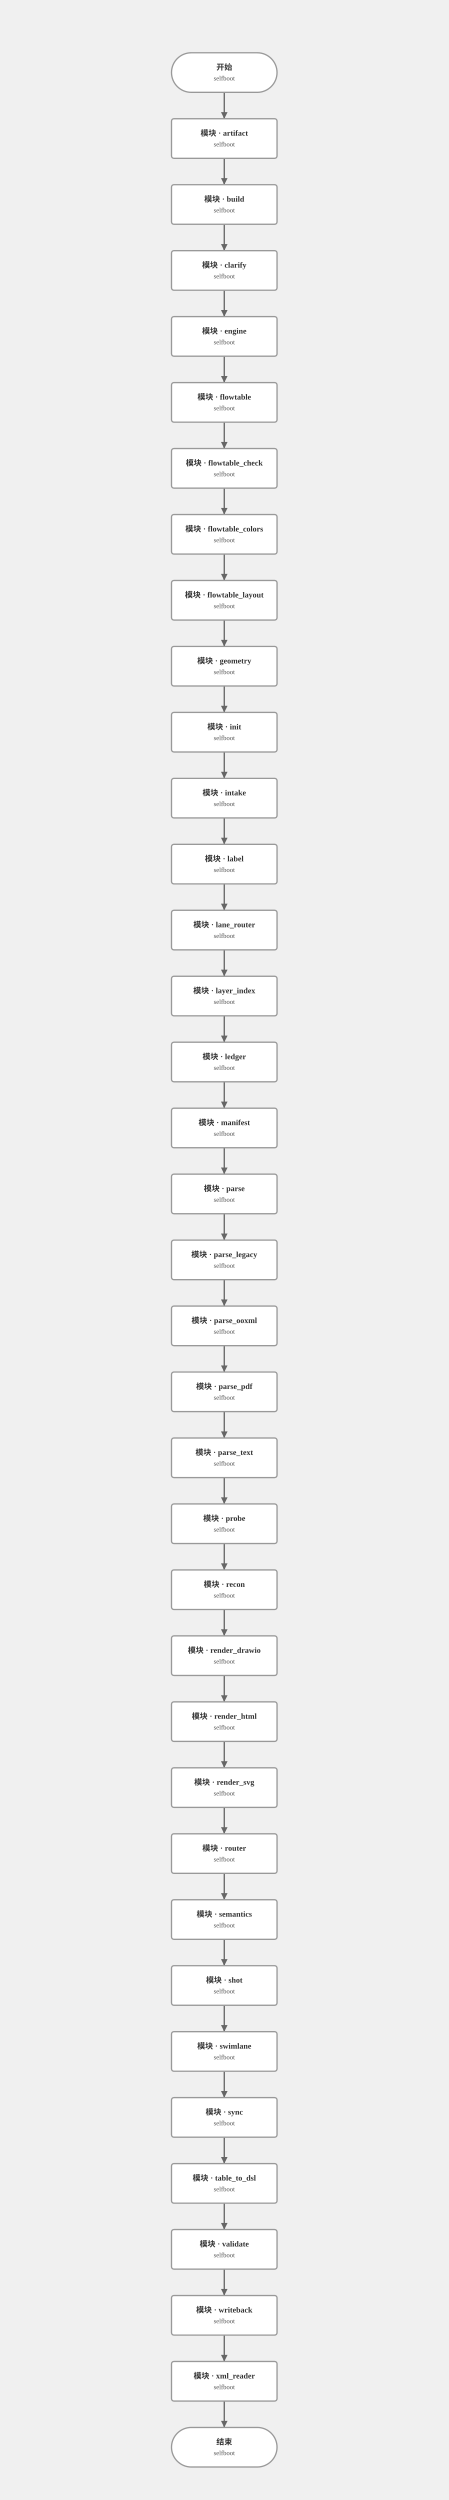
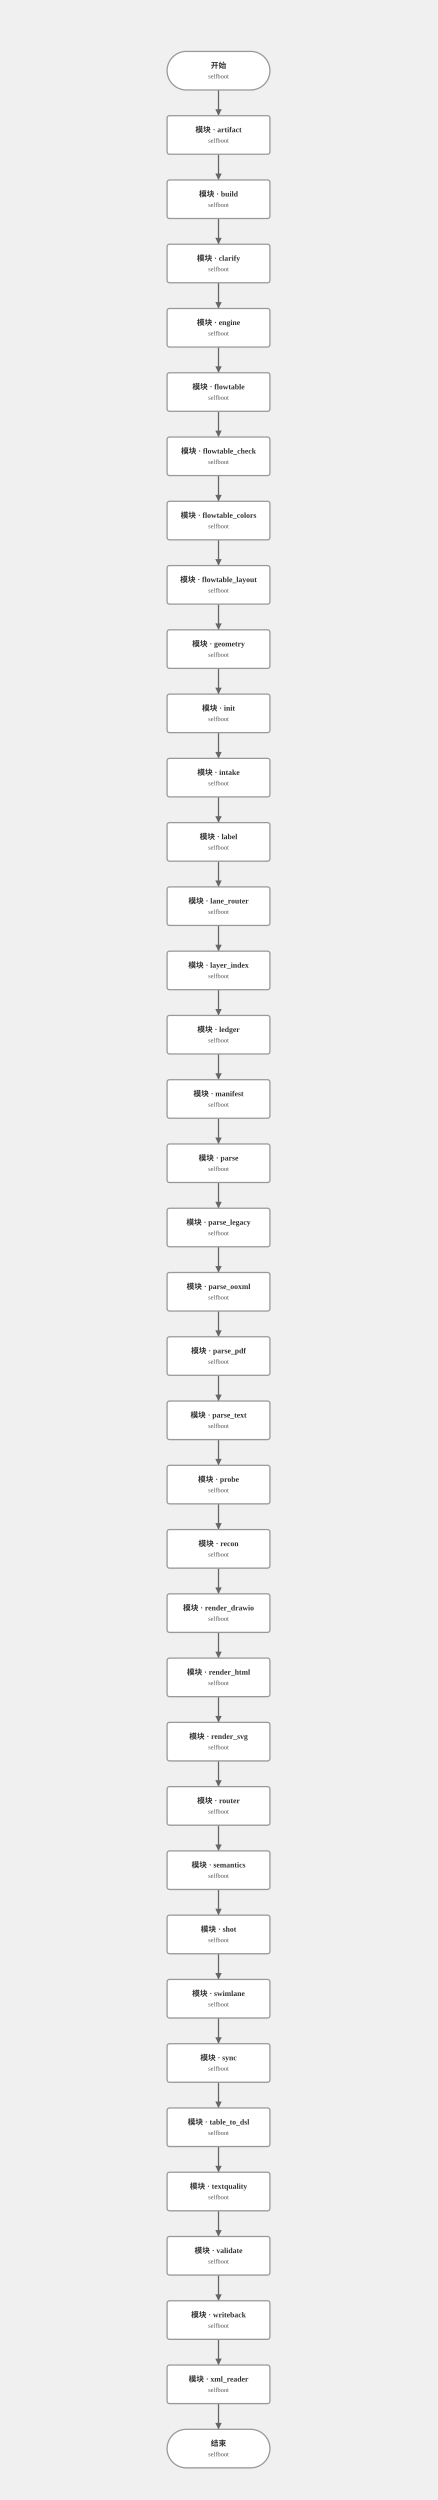
- <svg xmlns="http://www.w3.org/2000/svg" viewBox="0 0 680 3790" width="680" height="3790">
+ <svg xmlns="http://www.w3.org/2000/svg" viewBox="0 0 680 3890" width="680" height="3890">
  <defs>
    <marker id="ar-main" viewBox="0 0 10 10" refX="10" refY="5" markerWidth="10" markerHeight="10" markerUnits="userSpaceOnUse" orient="auto">
      <path d="M0,0L10,5L0,10z" fill="#666666" />
    </marker>
    <marker id="ar-negative" viewBox="0 0 10 10" refX="10" refY="5" markerWidth="10" markerHeight="10" markerUnits="userSpaceOnUse" orient="auto">
      <path d="M0,0L10,5L0,10z" fill="#adb5bd" />
    </marker>
  </defs>
  <path class="edge" data-from="01" data-to="02" d="M 340 140 L 340 180" fill="none" stroke="#666666" stroke-width="2" marker-end="url(#ar-main)" />
  <path class="edge" data-from="02" data-to="03" d="M 340 240 L 340 280" fill="none" stroke="#666666" stroke-width="2" marker-end="url(#ar-main)" />
  <path class="edge" data-from="03" data-to="04" d="M 340 340 L 340 380" fill="none" stroke="#666666" stroke-width="2" marker-end="url(#ar-main)" />
  <path class="edge" data-from="04" data-to="05" d="M 340 440 L 340 480" fill="none" stroke="#666666" stroke-width="2" marker-end="url(#ar-main)" />
  <path class="edge" data-from="05" data-to="06" d="M 340 540 L 340 580" fill="none" stroke="#666666" stroke-width="2" marker-end="url(#ar-main)" />
  <path class="edge" data-from="06" data-to="07" d="M 340 640 L 340 680" fill="none" stroke="#666666" stroke-width="2" marker-end="url(#ar-main)" />
  <path class="edge" data-from="07" data-to="08" d="M 340 740 L 340 780" fill="none" stroke="#666666" stroke-width="2" marker-end="url(#ar-main)" />
  <path class="edge" data-from="08" data-to="09" d="M 340 840 L 340 880" fill="none" stroke="#666666" stroke-width="2" marker-end="url(#ar-main)" />
  <path class="edge" data-from="09" data-to="10" d="M 340 940 L 340 980" fill="none" stroke="#666666" stroke-width="2" marker-end="url(#ar-main)" />
  <path class="edge" data-from="10" data-to="11" d="M 340 1040 L 340 1080" fill="none" stroke="#666666" stroke-width="2" marker-end="url(#ar-main)" />
  <path class="edge" data-from="11" data-to="12" d="M 340 1140 L 340 1180" fill="none" stroke="#666666" stroke-width="2" marker-end="url(#ar-main)" />
  <path class="edge" data-from="12" data-to="13" d="M 340 1240 L 340 1280" fill="none" stroke="#666666" stroke-width="2" marker-end="url(#ar-main)" />
  <path class="edge" data-from="13" data-to="14" d="M 340 1340 L 340 1380" fill="none" stroke="#666666" stroke-width="2" marker-end="url(#ar-main)" />
  <path class="edge" data-from="14" data-to="15" d="M 340 1440 L 340 1480" fill="none" stroke="#666666" stroke-width="2" marker-end="url(#ar-main)" />
  <path class="edge" data-from="15" data-to="16" d="M 340 1540 L 340 1580" fill="none" stroke="#666666" stroke-width="2" marker-end="url(#ar-main)" />
  <path class="edge" data-from="16" data-to="17" d="M 340 1640 L 340 1680" fill="none" stroke="#666666" stroke-width="2" marker-end="url(#ar-main)" />
  <path class="edge" data-from="17" data-to="18" d="M 340 1740 L 340 1780" fill="none" stroke="#666666" stroke-width="2" marker-end="url(#ar-main)" />
  <path class="edge" data-from="18" data-to="19" d="M 340 1840 L 340 1880" fill="none" stroke="#666666" stroke-width="2" marker-end="url(#ar-main)" />
  <path class="edge" data-from="19" data-to="20" d="M 340 1940 L 340 1980" fill="none" stroke="#666666" stroke-width="2" marker-end="url(#ar-main)" />
  <path class="edge" data-from="20" data-to="21" d="M 340 2040 L 340 2080" fill="none" stroke="#666666" stroke-width="2" marker-end="url(#ar-main)" />
  <path class="edge" data-from="21" data-to="22" d="M 340 2140 L 340 2180" fill="none" stroke="#666666" stroke-width="2" marker-end="url(#ar-main)" />
  <path class="edge" data-from="22" data-to="23" d="M 340 2240 L 340 2280" fill="none" stroke="#666666" stroke-width="2" marker-end="url(#ar-main)" />
  <path class="edge" data-from="23" data-to="24" d="M 340 2340 L 340 2380" fill="none" stroke="#666666" stroke-width="2" marker-end="url(#ar-main)" />
  <path class="edge" data-from="24" data-to="25" d="M 340 2440 L 340 2480" fill="none" stroke="#666666" stroke-width="2" marker-end="url(#ar-main)" />
  <path class="edge" data-from="25" data-to="26" d="M 340 2540 L 340 2580" fill="none" stroke="#666666" stroke-width="2" marker-end="url(#ar-main)" />
  <path class="edge" data-from="26" data-to="27" d="M 340 2640 L 340 2680" fill="none" stroke="#666666" stroke-width="2" marker-end="url(#ar-main)" />
  <path class="edge" data-from="27" data-to="28" d="M 340 2740 L 340 2780" fill="none" stroke="#666666" stroke-width="2" marker-end="url(#ar-main)" />
  <path class="edge" data-from="28" data-to="29" d="M 340 2840 L 340 2880" fill="none" stroke="#666666" stroke-width="2" marker-end="url(#ar-main)" />
  <path class="edge" data-from="29" data-to="30" d="M 340 2940 L 340 2980" fill="none" stroke="#666666" stroke-width="2" marker-end="url(#ar-main)" />
  <path class="edge" data-from="30" data-to="31" d="M 340 3040 L 340 3080" fill="none" stroke="#666666" stroke-width="2" marker-end="url(#ar-main)" />
  <path class="edge" data-from="31" data-to="32" d="M 340 3140 L 340 3180" fill="none" stroke="#666666" stroke-width="2" marker-end="url(#ar-main)" />
  <path class="edge" data-from="32" data-to="33" d="M 340 3240 L 340 3280" fill="none" stroke="#666666" stroke-width="2" marker-end="url(#ar-main)" />
  <path class="edge" data-from="33" data-to="34" d="M 340 3340 L 340 3380" fill="none" stroke="#666666" stroke-width="2" marker-end="url(#ar-main)" />
  <path class="edge" data-from="34" data-to="35" d="M 340 3440 L 340 3480" fill="none" stroke="#666666" stroke-width="2" marker-end="url(#ar-main)" />
  <path class="edge" data-from="35" data-to="36" d="M 340 3540 L 340 3580" fill="none" stroke="#666666" stroke-width="2" marker-end="url(#ar-main)" />
  <path class="edge" data-from="36" data-to="37" d="M 340 3640 L 340 3680" fill="none" stroke="#666666" stroke-width="2" marker-end="url(#ar-main)" />
+   <path class="edge" data-from="37" data-to="38" d="M 340 3740 L 340 3780" fill="none" stroke="#666666" stroke-width="2" marker-end="url(#ar-main)" />
  <g class="ndg" data-id="01" transform="translate(340,110)">
    <rect class="shape" x="-80" y="-30" width="160" height="60" rx="30" fill="#ffffff" stroke="#999999" stroke-width="2" />
    <text class="t1" x="0" y="-4" text-anchor="middle" fill="#333333" font-size="12" font-weight="bold">开始</text>
    <text class="tm" x="0" y="12" text-anchor="middle" fill="#555555" font-size="10">selfboot</text>
  </g>
  <g class="ndg" data-id="02" transform="translate(340,210)">
    <rect class="sub-ring" x="-78" y="-28" width="156" height="56" rx="3.36" fill="none" stroke="#999999" stroke-width="1" opacity="0.55" />
    <rect class="shape" x="-80" y="-30" width="160" height="60" rx="3.6" fill="#ffffff" stroke="#999999" stroke-width="2" />
    <text class="t1" x="0" y="-4" text-anchor="middle" fill="#333333" font-size="12" font-weight="bold">模块 · artifact</text>
    <text class="tm" x="0" y="12" text-anchor="middle" fill="#555555" font-size="10">selfboot</text>
  </g>
  <g class="ndg" data-id="03" transform="translate(340,310)">
    <rect class="sub-ring" x="-78" y="-28" width="156" height="56" rx="3.36" fill="none" stroke="#999999" stroke-width="1" opacity="0.55" />
    <rect class="shape" x="-80" y="-30" width="160" height="60" rx="3.6" fill="#ffffff" stroke="#999999" stroke-width="2" />
    <text class="t1" x="0" y="-4" text-anchor="middle" fill="#333333" font-size="12" font-weight="bold">模块 · build</text>
    <text class="tm" x="0" y="12" text-anchor="middle" fill="#555555" font-size="10">selfboot</text>
  </g>
  <g class="ndg" data-id="04" transform="translate(340,410)">
    <rect class="sub-ring" x="-78" y="-28" width="156" height="56" rx="3.36" fill="none" stroke="#999999" stroke-width="1" opacity="0.55" />
    <rect class="shape" x="-80" y="-30" width="160" height="60" rx="3.6" fill="#ffffff" stroke="#999999" stroke-width="2" />
    <text class="t1" x="0" y="-4" text-anchor="middle" fill="#333333" font-size="12" font-weight="bold">模块 · clarify</text>
    <text class="tm" x="0" y="12" text-anchor="middle" fill="#555555" font-size="10">selfboot</text>
  </g>
  <g class="ndg" data-id="05" transform="translate(340,510)">
    <rect class="sub-ring" x="-78" y="-28" width="156" height="56" rx="3.36" fill="none" stroke="#999999" stroke-width="1" opacity="0.55" />
    <rect class="shape" x="-80" y="-30" width="160" height="60" rx="3.6" fill="#ffffff" stroke="#999999" stroke-width="2" />
    <text class="t1" x="0" y="-4" text-anchor="middle" fill="#333333" font-size="12" font-weight="bold">模块 · engine</text>
    <text class="tm" x="0" y="12" text-anchor="middle" fill="#555555" font-size="10">selfboot</text>
  </g>
  <g class="ndg" data-id="06" transform="translate(340,610)">
    <rect class="sub-ring" x="-78" y="-28" width="156" height="56" rx="3.36" fill="none" stroke="#999999" stroke-width="1" opacity="0.55" />
    <rect class="shape" x="-80" y="-30" width="160" height="60" rx="3.6" fill="#ffffff" stroke="#999999" stroke-width="2" />
    <text class="t1" x="0" y="-4" text-anchor="middle" fill="#333333" font-size="12" font-weight="bold">模块 · flowtable</text>
    <text class="tm" x="0" y="12" text-anchor="middle" fill="#555555" font-size="10">selfboot</text>
  </g>
  <g class="ndg" data-id="07" transform="translate(340,710)">
    <rect class="sub-ring" x="-78" y="-28" width="156" height="56" rx="3.36" fill="none" stroke="#999999" stroke-width="1" opacity="0.55" />
    <rect class="shape" x="-80" y="-30" width="160" height="60" rx="3.6" fill="#ffffff" stroke="#999999" stroke-width="2" />
    <text class="t1" x="0" y="-4" text-anchor="middle" fill="#333333" font-size="12" font-weight="bold">模块 · flowtable_check</text>
    <text class="tm" x="0" y="12" text-anchor="middle" fill="#555555" font-size="10">selfboot</text>
  </g>
  <g class="ndg" data-id="08" transform="translate(340,810)">
    <rect class="sub-ring" x="-78" y="-28" width="156" height="56" rx="3.36" fill="none" stroke="#999999" stroke-width="1" opacity="0.55" />
    <rect class="shape" x="-80" y="-30" width="160" height="60" rx="3.6" fill="#ffffff" stroke="#999999" stroke-width="2" />
    <text class="t1" x="0" y="-4" text-anchor="middle" fill="#333333" font-size="12" font-weight="bold">模块 · flowtable_colors</text>
    <text class="tm" x="0" y="12" text-anchor="middle" fill="#555555" font-size="10">selfboot</text>
  </g>
  <g class="ndg" data-id="09" transform="translate(340,910)">
    <rect class="sub-ring" x="-78" y="-28" width="156" height="56" rx="3.36" fill="none" stroke="#999999" stroke-width="1" opacity="0.55" />
    <rect class="shape" x="-80" y="-30" width="160" height="60" rx="3.6" fill="#ffffff" stroke="#999999" stroke-width="2" />
    <text class="t1" x="0" y="-4" text-anchor="middle" fill="#333333" font-size="12" font-weight="bold">模块 · flowtable_layout</text>
    <text class="tm" x="0" y="12" text-anchor="middle" fill="#555555" font-size="10">selfboot</text>
  </g>
  <g class="ndg" data-id="10" transform="translate(340,1010)">
    <rect class="sub-ring" x="-78" y="-28" width="156" height="56" rx="3.36" fill="none" stroke="#999999" stroke-width="1" opacity="0.55" />
    <rect class="shape" x="-80" y="-30" width="160" height="60" rx="3.6" fill="#ffffff" stroke="#999999" stroke-width="2" />
    <text class="t1" x="0" y="-4" text-anchor="middle" fill="#333333" font-size="12" font-weight="bold">模块 · geometry</text>
    <text class="tm" x="0" y="12" text-anchor="middle" fill="#555555" font-size="10">selfboot</text>
  </g>
  <g class="ndg" data-id="11" transform="translate(340,1110)">
    <rect class="sub-ring" x="-78" y="-28" width="156" height="56" rx="3.36" fill="none" stroke="#999999" stroke-width="1" opacity="0.55" />
    <rect class="shape" x="-80" y="-30" width="160" height="60" rx="3.6" fill="#ffffff" stroke="#999999" stroke-width="2" />
    <text class="t1" x="0" y="-4" text-anchor="middle" fill="#333333" font-size="12" font-weight="bold">模块 · init</text>
    <text class="tm" x="0" y="12" text-anchor="middle" fill="#555555" font-size="10">selfboot</text>
  </g>
  <g class="ndg" data-id="12" transform="translate(340,1210)">
    <rect class="sub-ring" x="-78" y="-28" width="156" height="56" rx="3.36" fill="none" stroke="#999999" stroke-width="1" opacity="0.55" />
    <rect class="shape" x="-80" y="-30" width="160" height="60" rx="3.6" fill="#ffffff" stroke="#999999" stroke-width="2" />
    <text class="t1" x="0" y="-4" text-anchor="middle" fill="#333333" font-size="12" font-weight="bold">模块 · intake</text>
    <text class="tm" x="0" y="12" text-anchor="middle" fill="#555555" font-size="10">selfboot</text>
  </g>
  <g class="ndg" data-id="13" transform="translate(340,1310)">
    <rect class="sub-ring" x="-78" y="-28" width="156" height="56" rx="3.36" fill="none" stroke="#999999" stroke-width="1" opacity="0.55" />
    <rect class="shape" x="-80" y="-30" width="160" height="60" rx="3.6" fill="#ffffff" stroke="#999999" stroke-width="2" />
    <text class="t1" x="0" y="-4" text-anchor="middle" fill="#333333" font-size="12" font-weight="bold">模块 · label</text>
    <text class="tm" x="0" y="12" text-anchor="middle" fill="#555555" font-size="10">selfboot</text>
  </g>
  <g class="ndg" data-id="14" transform="translate(340,1410)">
    <rect class="sub-ring" x="-78" y="-28" width="156" height="56" rx="3.36" fill="none" stroke="#999999" stroke-width="1" opacity="0.55" />
    <rect class="shape" x="-80" y="-30" width="160" height="60" rx="3.6" fill="#ffffff" stroke="#999999" stroke-width="2" />
    <text class="t1" x="0" y="-4" text-anchor="middle" fill="#333333" font-size="12" font-weight="bold">模块 · lane_router</text>
    <text class="tm" x="0" y="12" text-anchor="middle" fill="#555555" font-size="10">selfboot</text>
  </g>
  <g class="ndg" data-id="15" transform="translate(340,1510)">
    <rect class="sub-ring" x="-78" y="-28" width="156" height="56" rx="3.36" fill="none" stroke="#999999" stroke-width="1" opacity="0.55" />
    <rect class="shape" x="-80" y="-30" width="160" height="60" rx="3.6" fill="#ffffff" stroke="#999999" stroke-width="2" />
    <text class="t1" x="0" y="-4" text-anchor="middle" fill="#333333" font-size="12" font-weight="bold">模块 · layer_index</text>
    <text class="tm" x="0" y="12" text-anchor="middle" fill="#555555" font-size="10">selfboot</text>
  </g>
  <g class="ndg" data-id="16" transform="translate(340,1610)">
    <rect class="sub-ring" x="-78" y="-28" width="156" height="56" rx="3.36" fill="none" stroke="#999999" stroke-width="1" opacity="0.55" />
    <rect class="shape" x="-80" y="-30" width="160" height="60" rx="3.6" fill="#ffffff" stroke="#999999" stroke-width="2" />
    <text class="t1" x="0" y="-4" text-anchor="middle" fill="#333333" font-size="12" font-weight="bold">模块 · ledger</text>
    <text class="tm" x="0" y="12" text-anchor="middle" fill="#555555" font-size="10">selfboot</text>
  </g>
  <g class="ndg" data-id="17" transform="translate(340,1710)">
    <rect class="sub-ring" x="-78" y="-28" width="156" height="56" rx="3.36" fill="none" stroke="#999999" stroke-width="1" opacity="0.55" />
    <rect class="shape" x="-80" y="-30" width="160" height="60" rx="3.6" fill="#ffffff" stroke="#999999" stroke-width="2" />
    <text class="t1" x="0" y="-4" text-anchor="middle" fill="#333333" font-size="12" font-weight="bold">模块 · manifest</text>
    <text class="tm" x="0" y="12" text-anchor="middle" fill="#555555" font-size="10">selfboot</text>
  </g>
  <g class="ndg" data-id="18" transform="translate(340,1810)">
    <rect class="sub-ring" x="-78" y="-28" width="156" height="56" rx="3.36" fill="none" stroke="#999999" stroke-width="1" opacity="0.55" />
    <rect class="shape" x="-80" y="-30" width="160" height="60" rx="3.6" fill="#ffffff" stroke="#999999" stroke-width="2" />
    <text class="t1" x="0" y="-4" text-anchor="middle" fill="#333333" font-size="12" font-weight="bold">模块 · parse</text>
    <text class="tm" x="0" y="12" text-anchor="middle" fill="#555555" font-size="10">selfboot</text>
  </g>
  <g class="ndg" data-id="19" transform="translate(340,1910)">
    <rect class="sub-ring" x="-78" y="-28" width="156" height="56" rx="3.36" fill="none" stroke="#999999" stroke-width="1" opacity="0.55" />
    <rect class="shape" x="-80" y="-30" width="160" height="60" rx="3.6" fill="#ffffff" stroke="#999999" stroke-width="2" />
    <text class="t1" x="0" y="-4" text-anchor="middle" fill="#333333" font-size="12" font-weight="bold">模块 · parse_legacy</text>
    <text class="tm" x="0" y="12" text-anchor="middle" fill="#555555" font-size="10">selfboot</text>
  </g>
  <g class="ndg" data-id="20" transform="translate(340,2010)">
    <rect class="sub-ring" x="-78" y="-28" width="156" height="56" rx="3.36" fill="none" stroke="#999999" stroke-width="1" opacity="0.55" />
    <rect class="shape" x="-80" y="-30" width="160" height="60" rx="3.6" fill="#ffffff" stroke="#999999" stroke-width="2" />
    <text class="t1" x="0" y="-4" text-anchor="middle" fill="#333333" font-size="12" font-weight="bold">模块 · parse_ooxml</text>
    <text class="tm" x="0" y="12" text-anchor="middle" fill="#555555" font-size="10">selfboot</text>
  </g>
  <g class="ndg" data-id="21" transform="translate(340,2110)">
    <rect class="sub-ring" x="-78" y="-28" width="156" height="56" rx="3.36" fill="none" stroke="#999999" stroke-width="1" opacity="0.55" />
    <rect class="shape" x="-80" y="-30" width="160" height="60" rx="3.6" fill="#ffffff" stroke="#999999" stroke-width="2" />
    <text class="t1" x="0" y="-4" text-anchor="middle" fill="#333333" font-size="12" font-weight="bold">模块 · parse_pdf</text>
    <text class="tm" x="0" y="12" text-anchor="middle" fill="#555555" font-size="10">selfboot</text>
  </g>
  <g class="ndg" data-id="22" transform="translate(340,2210)">
    <rect class="sub-ring" x="-78" y="-28" width="156" height="56" rx="3.36" fill="none" stroke="#999999" stroke-width="1" opacity="0.55" />
    <rect class="shape" x="-80" y="-30" width="160" height="60" rx="3.6" fill="#ffffff" stroke="#999999" stroke-width="2" />
    <text class="t1" x="0" y="-4" text-anchor="middle" fill="#333333" font-size="12" font-weight="bold">模块 · parse_text</text>
    <text class="tm" x="0" y="12" text-anchor="middle" fill="#555555" font-size="10">selfboot</text>
  </g>
  <g class="ndg" data-id="23" transform="translate(340,2310)">
    <rect class="sub-ring" x="-78" y="-28" width="156" height="56" rx="3.36" fill="none" stroke="#999999" stroke-width="1" opacity="0.55" />
    <rect class="shape" x="-80" y="-30" width="160" height="60" rx="3.6" fill="#ffffff" stroke="#999999" stroke-width="2" />
    <text class="t1" x="0" y="-4" text-anchor="middle" fill="#333333" font-size="12" font-weight="bold">模块 · probe</text>
    <text class="tm" x="0" y="12" text-anchor="middle" fill="#555555" font-size="10">selfboot</text>
  </g>
  <g class="ndg" data-id="24" transform="translate(340,2410)">
    <rect class="sub-ring" x="-78" y="-28" width="156" height="56" rx="3.36" fill="none" stroke="#999999" stroke-width="1" opacity="0.55" />
    <rect class="shape" x="-80" y="-30" width="160" height="60" rx="3.6" fill="#ffffff" stroke="#999999" stroke-width="2" />
    <text class="t1" x="0" y="-4" text-anchor="middle" fill="#333333" font-size="12" font-weight="bold">模块 · recon</text>
    <text class="tm" x="0" y="12" text-anchor="middle" fill="#555555" font-size="10">selfboot</text>
  </g>
  <g class="ndg" data-id="25" transform="translate(340,2510)">
    <rect class="sub-ring" x="-78" y="-28" width="156" height="56" rx="3.36" fill="none" stroke="#999999" stroke-width="1" opacity="0.55" />
    <rect class="shape" x="-80" y="-30" width="160" height="60" rx="3.6" fill="#ffffff" stroke="#999999" stroke-width="2" />
    <text class="t1" x="0" y="-4" text-anchor="middle" fill="#333333" font-size="12" font-weight="bold">模块 · render_drawio</text>
    <text class="tm" x="0" y="12" text-anchor="middle" fill="#555555" font-size="10">selfboot</text>
  </g>
  <g class="ndg" data-id="26" transform="translate(340,2610)">
    <rect class="sub-ring" x="-78" y="-28" width="156" height="56" rx="3.36" fill="none" stroke="#999999" stroke-width="1" opacity="0.55" />
    <rect class="shape" x="-80" y="-30" width="160" height="60" rx="3.6" fill="#ffffff" stroke="#999999" stroke-width="2" />
    <text class="t1" x="0" y="-4" text-anchor="middle" fill="#333333" font-size="12" font-weight="bold">模块 · render_html</text>
    <text class="tm" x="0" y="12" text-anchor="middle" fill="#555555" font-size="10">selfboot</text>
  </g>
  <g class="ndg" data-id="27" transform="translate(340,2710)">
    <rect class="sub-ring" x="-78" y="-28" width="156" height="56" rx="3.36" fill="none" stroke="#999999" stroke-width="1" opacity="0.55" />
    <rect class="shape" x="-80" y="-30" width="160" height="60" rx="3.6" fill="#ffffff" stroke="#999999" stroke-width="2" />
    <text class="t1" x="0" y="-4" text-anchor="middle" fill="#333333" font-size="12" font-weight="bold">模块 · render_svg</text>
    <text class="tm" x="0" y="12" text-anchor="middle" fill="#555555" font-size="10">selfboot</text>
  </g>
  <g class="ndg" data-id="28" transform="translate(340,2810)">
    <rect class="sub-ring" x="-78" y="-28" width="156" height="56" rx="3.36" fill="none" stroke="#999999" stroke-width="1" opacity="0.55" />
    <rect class="shape" x="-80" y="-30" width="160" height="60" rx="3.6" fill="#ffffff" stroke="#999999" stroke-width="2" />
    <text class="t1" x="0" y="-4" text-anchor="middle" fill="#333333" font-size="12" font-weight="bold">模块 · router</text>
    <text class="tm" x="0" y="12" text-anchor="middle" fill="#555555" font-size="10">selfboot</text>
  </g>
  <g class="ndg" data-id="29" transform="translate(340,2910)">
    <rect class="sub-ring" x="-78" y="-28" width="156" height="56" rx="3.36" fill="none" stroke="#999999" stroke-width="1" opacity="0.55" />
    <rect class="shape" x="-80" y="-30" width="160" height="60" rx="3.6" fill="#ffffff" stroke="#999999" stroke-width="2" />
    <text class="t1" x="0" y="-4" text-anchor="middle" fill="#333333" font-size="12" font-weight="bold">模块 · semantics</text>
    <text class="tm" x="0" y="12" text-anchor="middle" fill="#555555" font-size="10">selfboot</text>
  </g>
  <g class="ndg" data-id="30" transform="translate(340,3010)">
    <rect class="sub-ring" x="-78" y="-28" width="156" height="56" rx="3.36" fill="none" stroke="#999999" stroke-width="1" opacity="0.55" />
    <rect class="shape" x="-80" y="-30" width="160" height="60" rx="3.6" fill="#ffffff" stroke="#999999" stroke-width="2" />
    <text class="t1" x="0" y="-4" text-anchor="middle" fill="#333333" font-size="12" font-weight="bold">模块 · shot</text>
    <text class="tm" x="0" y="12" text-anchor="middle" fill="#555555" font-size="10">selfboot</text>
  </g>
  <g class="ndg" data-id="31" transform="translate(340,3110)">
    <rect class="sub-ring" x="-78" y="-28" width="156" height="56" rx="3.36" fill="none" stroke="#999999" stroke-width="1" opacity="0.55" />
    <rect class="shape" x="-80" y="-30" width="160" height="60" rx="3.6" fill="#ffffff" stroke="#999999" stroke-width="2" />
    <text class="t1" x="0" y="-4" text-anchor="middle" fill="#333333" font-size="12" font-weight="bold">模块 · swimlane</text>
    <text class="tm" x="0" y="12" text-anchor="middle" fill="#555555" font-size="10">selfboot</text>
  </g>
  <g class="ndg" data-id="32" transform="translate(340,3210)">
    <rect class="sub-ring" x="-78" y="-28" width="156" height="56" rx="3.36" fill="none" stroke="#999999" stroke-width="1" opacity="0.55" />
    <rect class="shape" x="-80" y="-30" width="160" height="60" rx="3.6" fill="#ffffff" stroke="#999999" stroke-width="2" />
    <text class="t1" x="0" y="-4" text-anchor="middle" fill="#333333" font-size="12" font-weight="bold">模块 · sync</text>
    <text class="tm" x="0" y="12" text-anchor="middle" fill="#555555" font-size="10">selfboot</text>
  </g>
  <g class="ndg" data-id="33" transform="translate(340,3310)">
    <rect class="sub-ring" x="-78" y="-28" width="156" height="56" rx="3.36" fill="none" stroke="#999999" stroke-width="1" opacity="0.55" />
    <rect class="shape" x="-80" y="-30" width="160" height="60" rx="3.6" fill="#ffffff" stroke="#999999" stroke-width="2" />
    <text class="t1" x="0" y="-4" text-anchor="middle" fill="#333333" font-size="12" font-weight="bold">模块 · table_to_dsl</text>
    <text class="tm" x="0" y="12" text-anchor="middle" fill="#555555" font-size="10">selfboot</text>
  </g>
  <g class="ndg" data-id="34" transform="translate(340,3410)">
    <rect class="sub-ring" x="-78" y="-28" width="156" height="56" rx="3.36" fill="none" stroke="#999999" stroke-width="1" opacity="0.55" />
    <rect class="shape" x="-80" y="-30" width="160" height="60" rx="3.6" fill="#ffffff" stroke="#999999" stroke-width="2" />
+     <text class="t1" x="0" y="-4" text-anchor="middle" fill="#333333" font-size="12" font-weight="bold">模块 · textquality</text>
+     <text class="tm" x="0" y="12" text-anchor="middle" fill="#555555" font-size="10">selfboot</text>
+   </g>
+   <g class="ndg" data-id="35" transform="translate(340,3510)">
+     <rect class="sub-ring" x="-78" y="-28" width="156" height="56" rx="3.36" fill="none" stroke="#999999" stroke-width="1" opacity="0.55" />
+     <rect class="shape" x="-80" y="-30" width="160" height="60" rx="3.6" fill="#ffffff" stroke="#999999" stroke-width="2" />
    <text class="t1" x="0" y="-4" text-anchor="middle" fill="#333333" font-size="12" font-weight="bold">模块 · validate</text>
    <text class="tm" x="0" y="12" text-anchor="middle" fill="#555555" font-size="10">selfboot</text>
  </g>
-   <g class="ndg" data-id="35" transform="translate(340,3510)">
+   <g class="ndg" data-id="36" transform="translate(340,3610)">
    <rect class="sub-ring" x="-78" y="-28" width="156" height="56" rx="3.36" fill="none" stroke="#999999" stroke-width="1" opacity="0.55" />
    <rect class="shape" x="-80" y="-30" width="160" height="60" rx="3.6" fill="#ffffff" stroke="#999999" stroke-width="2" />
    <text class="t1" x="0" y="-4" text-anchor="middle" fill="#333333" font-size="12" font-weight="bold">模块 · writeback</text>
    <text class="tm" x="0" y="12" text-anchor="middle" fill="#555555" font-size="10">selfboot</text>
  </g>
-   <g class="ndg" data-id="36" transform="translate(340,3610)">
+   <g class="ndg" data-id="37" transform="translate(340,3710)">
    <rect class="sub-ring" x="-78" y="-28" width="156" height="56" rx="3.36" fill="none" stroke="#999999" stroke-width="1" opacity="0.55" />
    <rect class="shape" x="-80" y="-30" width="160" height="60" rx="3.6" fill="#ffffff" stroke="#999999" stroke-width="2" />
    <text class="t1" x="0" y="-4" text-anchor="middle" fill="#333333" font-size="12" font-weight="bold">模块 · xml_reader</text>
    <text class="tm" x="0" y="12" text-anchor="middle" fill="#555555" font-size="10">selfboot</text>
  </g>
-   <g class="ndg" data-id="37" transform="translate(340,3710)">
+   <g class="ndg" data-id="38" transform="translate(340,3810)">
    <rect class="shape" x="-80" y="-30" width="160" height="60" rx="30" fill="#ffffff" stroke="#999999" stroke-width="2" />
    <text class="t1" x="0" y="-4" text-anchor="middle" fill="#333333" font-size="12" font-weight="bold">结束</text>
    <text class="tm" x="0" y="12" text-anchor="middle" fill="#555555" font-size="10">selfboot</text>
  </g>
</svg>
